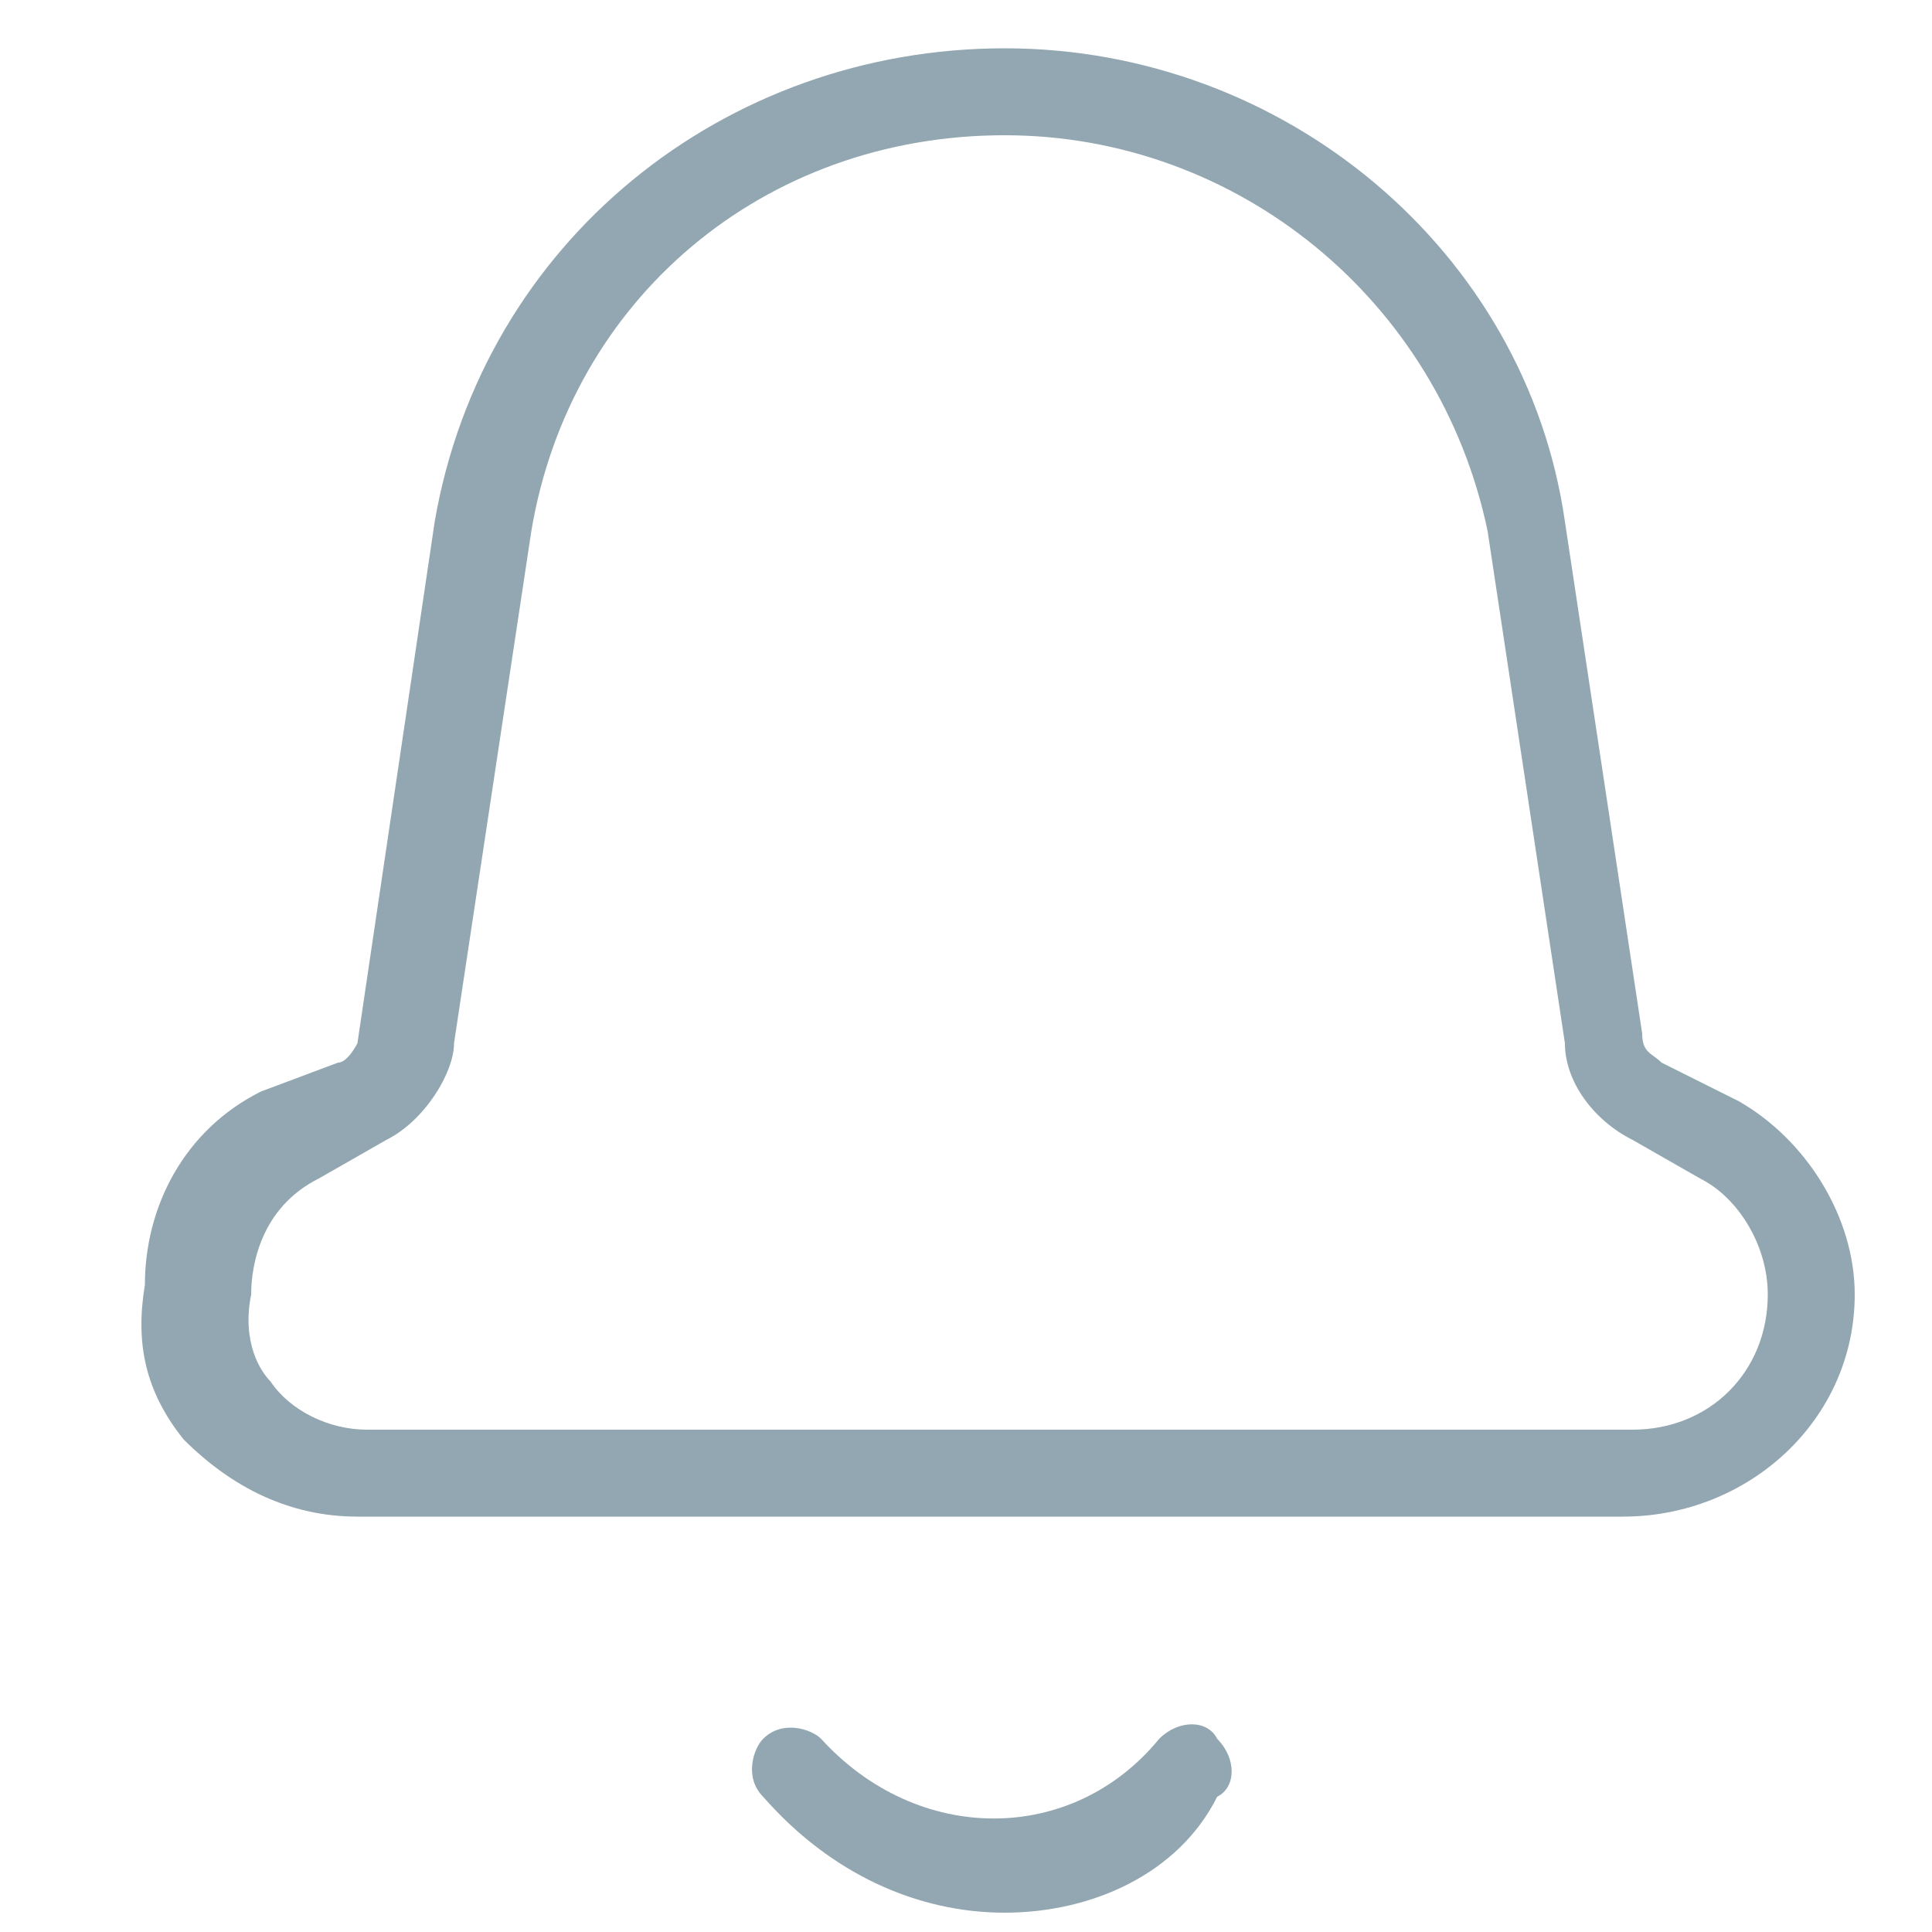
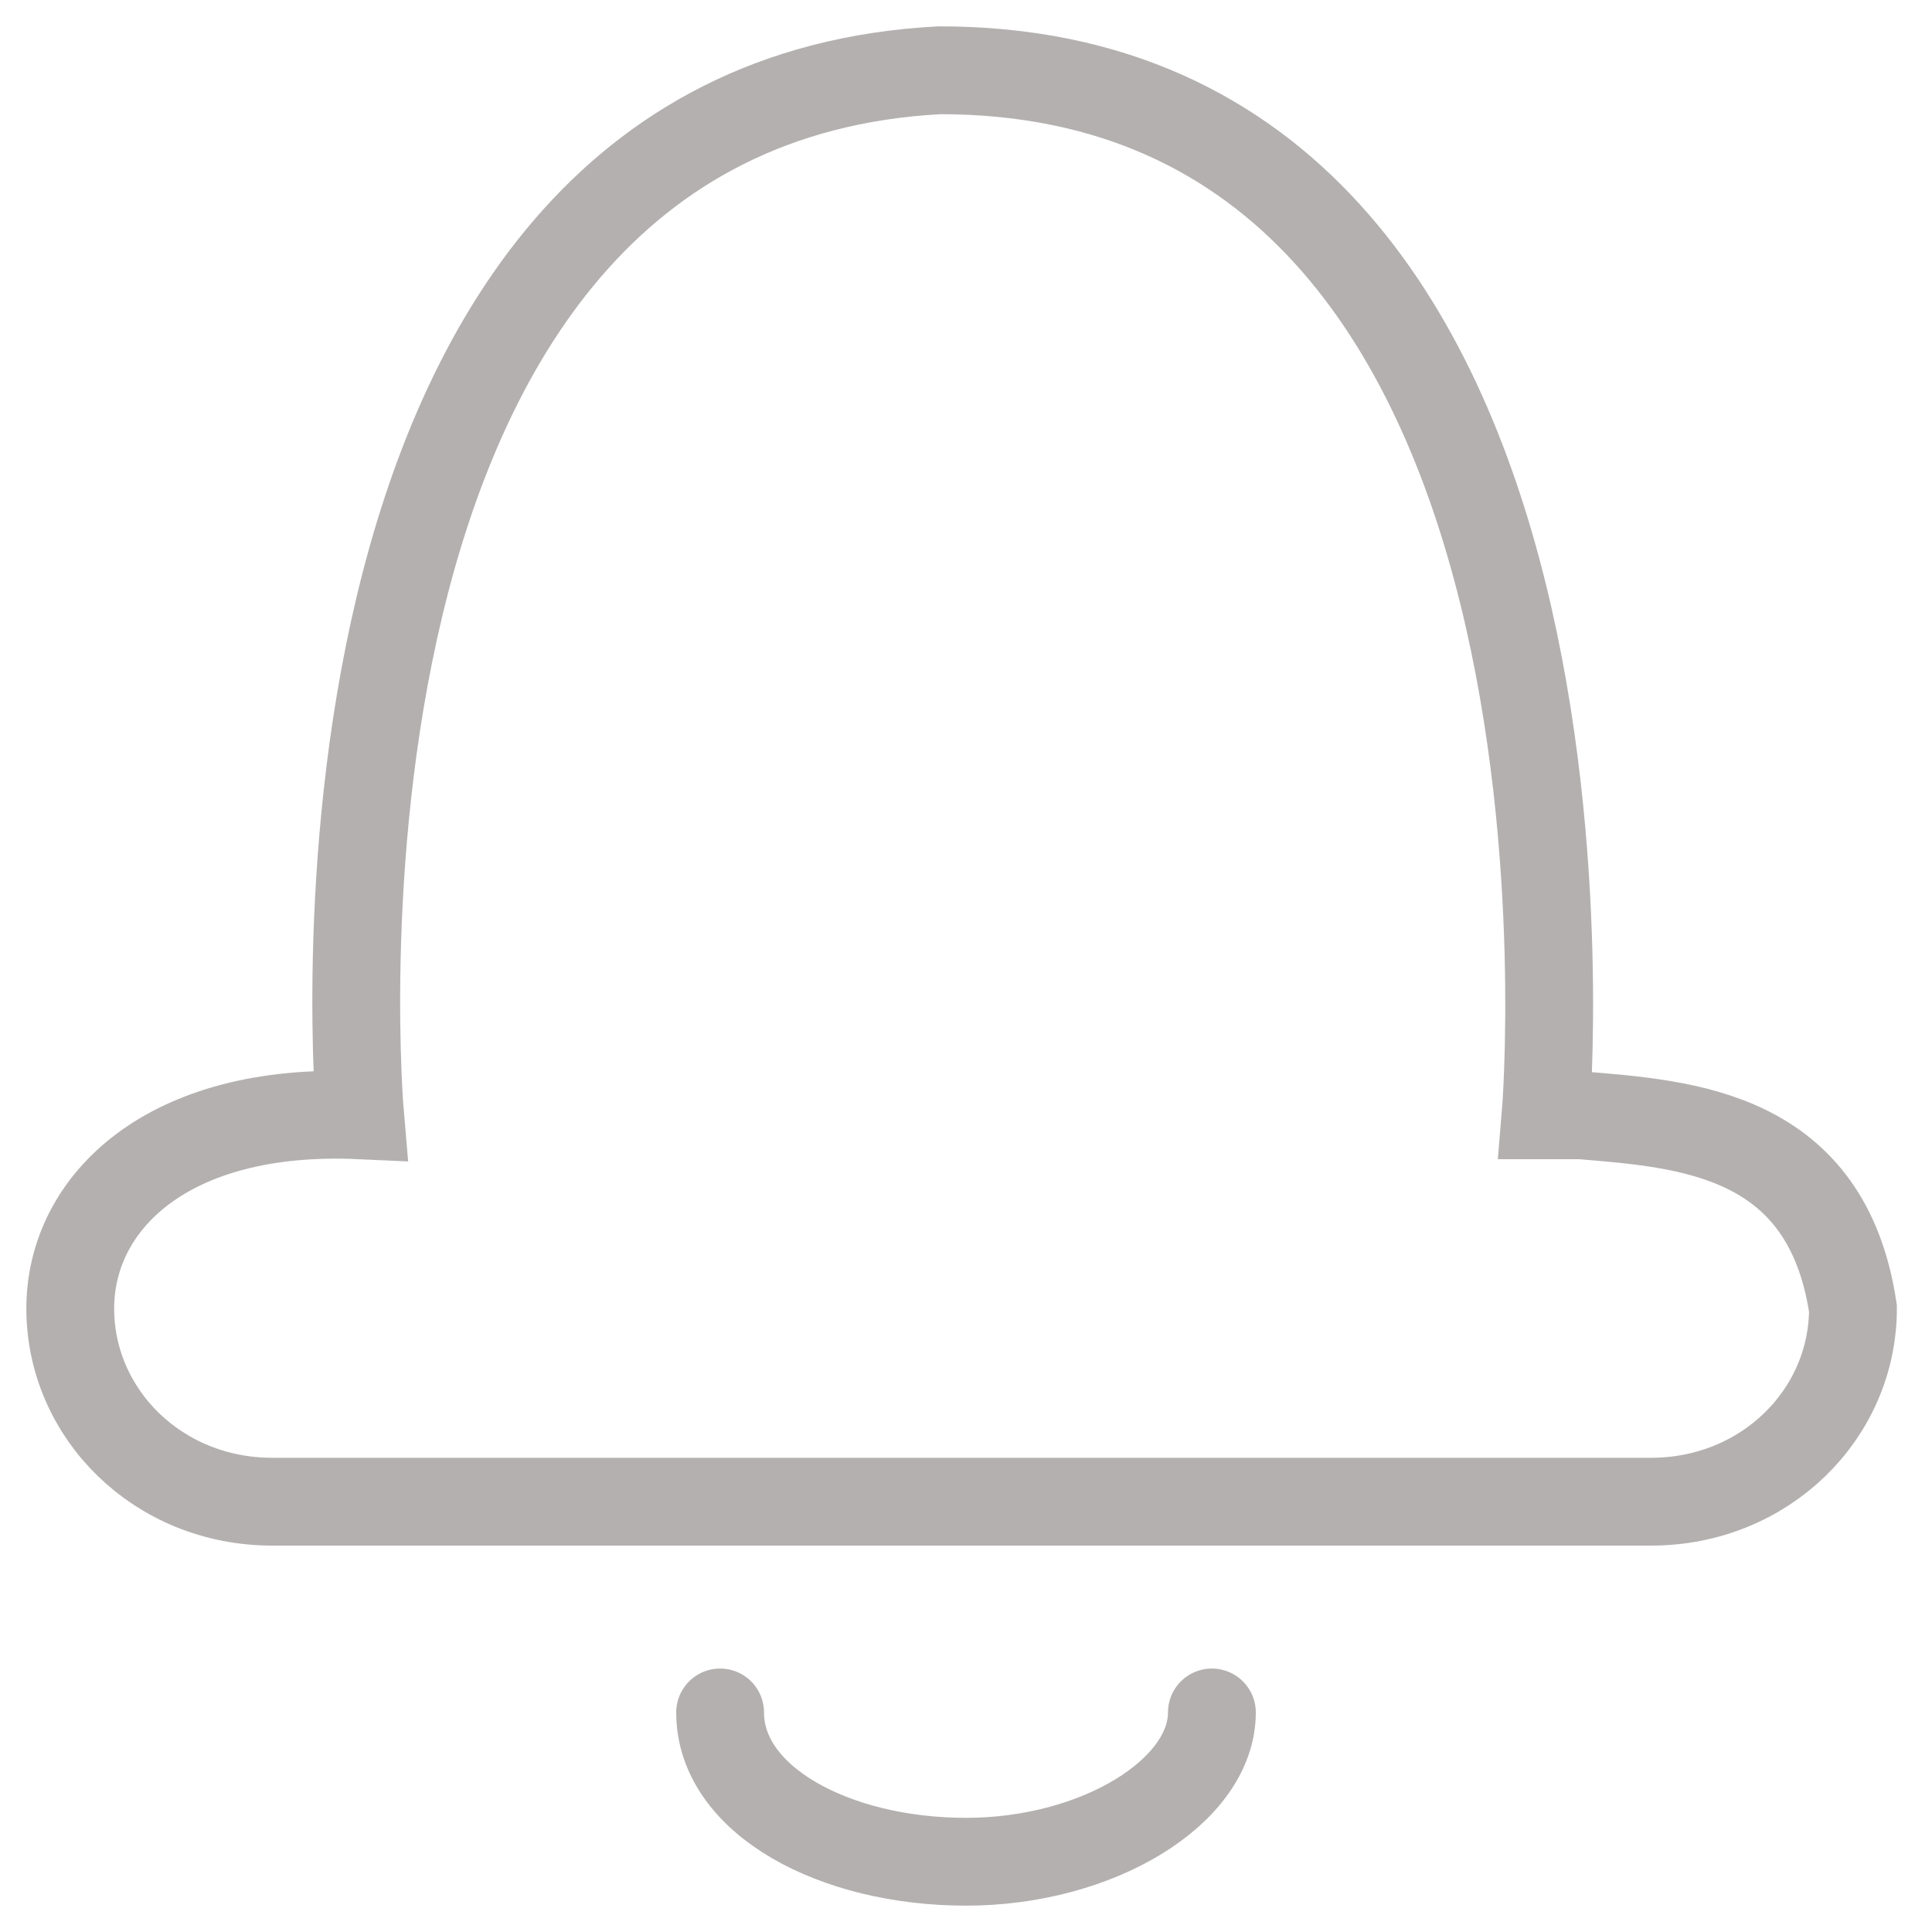
- <svg xmlns="http://www.w3.org/2000/svg" version="1.1" id="Layer_1" x="0px" y="0px" viewBox="0 0 20 20" style="enable-background:new 0 0 20 20;" xml:space="preserve">
+ <svg xmlns="http://www.w3.org/2000/svg" version="1.1" x="0px" y="0px" viewBox="0 0 22 22" style="enable-background:new 0 0 22 22;" xml:space="preserve">
  <style type="text/css">
- 	.st0{fill:#92A7B1;}
+ 	.st0{fill:none;stroke:#B4B0B0;stroke-miterlimit:10;}
+ 	.st1{fill:none;stroke:#B4B0B0;stroke-linecap:round;stroke-miterlimit:10;}
+ 	.st2{display:none;}
+ 	.st3{display:inline;}
+ 	.st4{fill:#92A7B1;}
</style>
-   <g>
-     <path class="st0" d="M16.8,15.7H3.7c-0.7,0-1.3-0.3-1.8-0.8c-0.4-0.5-0.5-1-0.4-1.6c0-0.8,0.4-1.6,1.2-2L3.5,11   c0.1,0,0.2-0.2,0.2-0.2l0.8-5.4C5,2.5,7.5,0.5,10.4,0.5c2.9,0,5.4,2.1,5.8,4.9l0.8,5.3c0,0.2,0.1,0.2,0.2,0.3l0.8,0.4   c0.7,0.4,1.2,1.2,1.2,2C19.2,14.7,18.1,15.7,16.8,15.7z M10.4,1.4c-2.5,0-4.5,1.7-4.9,4.1l-0.8,5.3c0,0.3-0.3,0.8-0.7,1l-0.7,0.4   c-0.6,0.3-0.7,0.9-0.7,1.2c-0.1,0.5,0.1,0.8,0.2,0.9c0.2,0.3,0.6,0.5,1,0.5h13.1c0.8,0,1.4-0.6,1.4-1.4c0-0.5-0.3-1-0.7-1.2   l-0.7-0.4c-0.4-0.2-0.7-0.6-0.7-1l-0.8-5.3C14.9,3.1,12.8,1.4,10.4,1.4z" />
+   <g id="Layer_1">
+     <path class="st0" d="M18,12.7c1.2,0.1,2.8,0.2,3.1,2.2v0c0,1.2-1,2.2-2.3,2.2H3.1c-1.3,0-2.3-1-2.3-2.2v0c0-1.2,1.1-2.3,3.3-2.2   c0,0-1-11.5,6.6-11.9h0c7.9,0,6.9,11.9,6.9,11.9L18,12.7c-0.1,0-0.1,0-0.2,0" />
+     <path class="st1" d="M13.8,19.5c0,0.9-1.3,1.7-2.8,1.7s-2.8-0.7-2.8-1.7" />
  </g>
-   <g>
-     <path class="st0" d="M10.4,19.8c-0.9,0-1.8-0.4-2.5-1.2c-0.2-0.2-0.1-0.5,0-0.6c0.2-0.2,0.5-0.1,0.6,0c1,1.1,2.6,1.1,3.5,0   c0.2-0.2,0.5-0.2,0.6,0c0.2,0.2,0.2,0.5,0,0.6C12.2,19.4,11.3,19.8,10.4,19.8z" />
+   <g id="Layer_2" class="st2">
+     <g class="st3">
+       <path class="st4" d="M18.8,18.4H3.2c-0.8,0-1.5-0.4-2.1-0.9c-0.5-0.6-0.6-1.2-0.5-1.9c0-0.9,0.5-1.9,1.4-2.4l0.9-0.4    c0.1,0,0.2-0.2,0.2-0.2L4,6.2c0.6-3.4,3.6-5.8,7-5.8s6.4,2.5,6.9,5.8l0.9,6.3c0,0.2,0.1,0.2,0.2,0.4l0.9,0.5    c0.8,0.5,1.4,1.4,1.4,2.4C21.6,17.2,20.3,18.4,18.8,18.4z M11.1,1.4c-3,0-5.3,2-5.8,4.9l-0.9,6.3c0,0.4-0.4,0.9-0.8,1.2l-0.8,0.5    C2.1,14.7,2,15.4,2,15.7c-0.1,0.6,0.1,0.9,0.2,1.1c0.2,0.4,0.7,0.6,1.2,0.6H19c0.9,0,1.7-0.7,1.7-1.7c0-0.6-0.4-1.2-0.8-1.4    l-0.8-0.5C18.3,13.5,18,13,18,12.6l-1-6.3C16.4,3.4,13.9,1.4,11.1,1.4z" />
+     </g>
  </g>
</svg>
